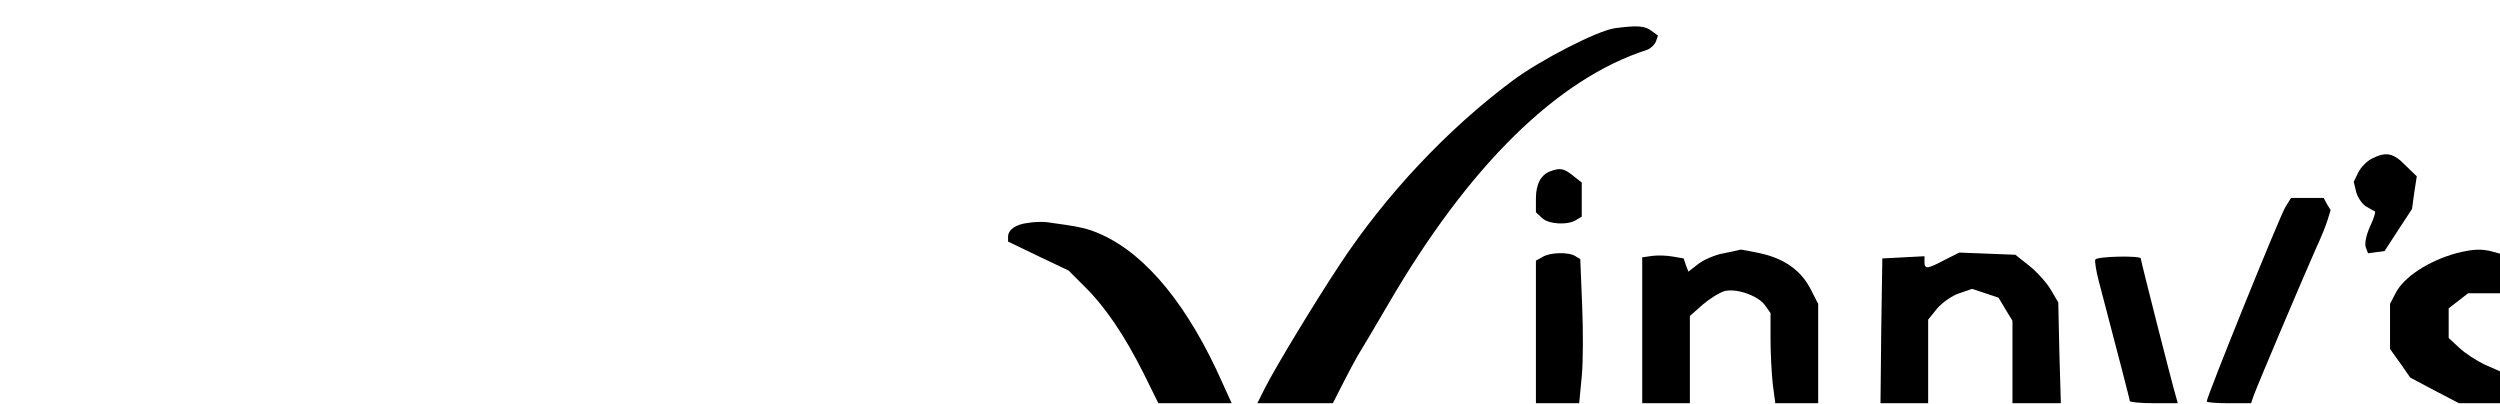
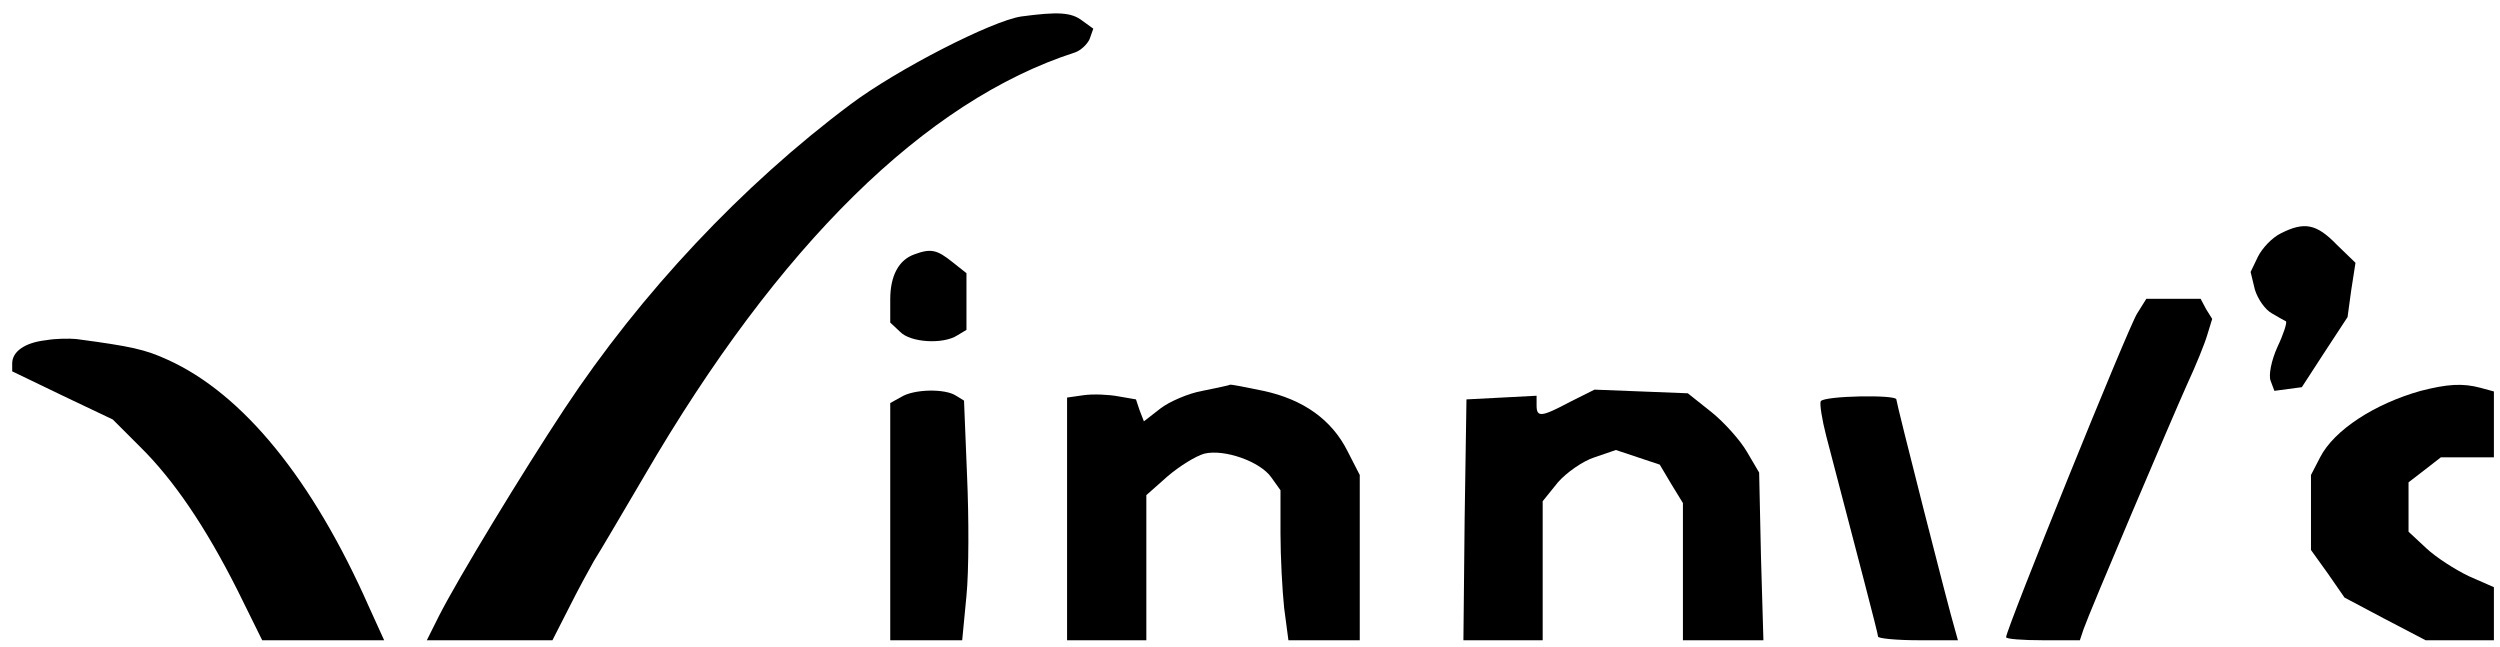
- <svg xmlns="http://www.w3.org/2000/svg" version="1.0" width="682pt" height="110pt" viewBox="0 0 682 110" preserveAspectRatio="xMidYMid meet">
-   <g transform="translate(0,110) scale(0.1,-0.1)" fill="#000000" stroke="none">
-     <g>
-       <path d="M4405 1023 c-48 -7 -204 -87 -280 -144 -178 -133 -344 -310 -469 -499 -70 -106 -175 -279 -206 -340 l-20 -40 103 0 103 0 27 53 c14 28 33 63 41 77 9 14 46 77 83 140 220 378 461 615 706 694 9 3 20 13 24 22 l6 17 -18 13 c-18 14 -40 15 -100 7z" />
-     </g>
-     <g>
-       <path d="M6470 667 c-14 -7 -30 -24 -37 -38 l-12 -25 7 -29 c5 -16 17 -33 28 -39 10 -6 21 -12 23 -13 2 -2 -4 -21 -14 -42 -10 -22 -15 -47 -11 -56 l6 -16 22 3 23 3 37 57 38 58 6 44 7 45 -31 30 c-33 34 -53 38 -92 18z" />
-     </g>
-     <g>
-       <path d="M4230 633 c-26 -9 -40 -35 -40 -74 l0 -38 16 -15 c17 -18 71 -21 94 -6 l15 9 0 47 0 46 -24 19 c-24 19 -34 22 -61 12z" />
-     </g>
-     <g>
-       <path d="M6235 536 c-14 -21 -215 -518 -215 -531 0 -3 27 -5 60 -5 l61 0 6 18 c10 29 144 344 170 402 14 30 29 67 33 81 l8 26 -10 16 -9 17 -44 0 -45 0 -15 -24z" />
-     </g>
-     <g>
-       <path d="M2805 492 c-35 -4 -55 -19 -55 -38 l0 -13 83 -40 82 -39 44 -44 c56 -55 108 -132 160 -235 l41 -83 100 0 100 0 -25 55 c-92 208 -206 349 -330 405 -37 17 -60 22 -150 34 -11 1 -33 1 -50 -2z" />
-     </g>
-     <g>
-       <path d="M4702 409 c-23 -4 -55 -18 -69 -29 l-27 -21 -7 18 -6 18 -29 5 c-16 3 -41 4 -56 2 l-28 -4 0 -199 0 -199 65 0 65 0 0 119 0 119 35 31 c20 17 46 33 60 37 33 8 92 -13 110 -39 l15 -21 0 -71 c0 -38 3 -94 6 -122 l7 -53 58 0 59 0 0 135 0 136 -20 39 c-26 52 -73 85 -138 99 -29 6 -54 11 -55 10 -1 -1 -21 -5 -45 -10z" />
-     </g>
-     <g>
-       <path d="M6700 409 c-75 -21 -142 -64 -165 -109 l-15 -29 0 -61 0 -62 28 -39 27 -39 66 -35 67 -35 56 0 56 0 0 43 0 44 -41 18 c-23 11 -54 31 -70 46 l-29 27 0 40 0 41 26 20 27 21 43 0 44 0 0 54 0 54 -22 6 c-30 8 -55 6 -98 -5z" />
-     </g>
-     <g>
-       <path d="M4208 399 l-18 -10 0 -194 0 -195 59 0 59 0 7 73 c4 40 4 128 1 196 l-5 124 -13 8 c-18 12 -69 11 -90 -2z" />
-     </g>
-     <g>
-       <path d="M5305 391 c-47 -25 -55 -26 -55 -6 l0 16 -57 -3 -58 -3 -3 -197 -2 -198 65 0 65 0 0 114 0 114 25 31 c14 16 41 35 60 41 l35 12 36 -12 36 -12 19 -32 19 -31 0 -112 0 -113 66 0 66 0 -4 137 -3 138 -20 34 c-11 19 -37 48 -58 65 l-39 31 -76 3 -77 3 -40 -20z" />
-     </g>
-     <g>
-       <path d="M5716 392 c-2 -4 2 -30 9 -57 52 -199 85 -324 85 -329 0 -3 30 -6 66 -6 l65 0 -5 18 c-9 29 -96 371 -96 377 0 8 -118 6 -124 -3z" />
-     </g>
+ <svg xmlns="http://www.w3.org/2000/svg" viewBox="273 5 410 106" width="410" height="106">
+   <g fill="#000" transform="translate(0, 110) scale(0.1, -0.1)">
+     <path d="M4405 1023 c-48 -7 -204 -87 -280 -144 -178 -133 -344 -310 -469 -499 -70 -106 -175 -279 -206 -340 l-20 -40 103 0 103 0 27 53 c14 28 33 63 41 77 9 14 46 77 83 140 220 378 461 615 706 694 9 3 20 13 24 22 l6 17 -18 13 c-18 14 -40 15 -100 7z" />
+     <path d="M6470 667 c-14 -7 -30 -24 -37 -38 l-12 -25 7 -29 c5 -16 17 -33 28 -39 10 -6 21 -12 23 -13 2 -2 -4 -21 -14 -42 -10 -22 -15 -47 -11 -56 l6 -16 22 3 23 3 37 57 38 58 6 44 7 45 -31 30 c-33 34 -53 38 -92 18z" />
+     <path d="M4230 633 c-26 -9 -40 -35 -40 -74 l0 -38 16 -15 c17 -18 71 -21 94 -6 l15 9 0 47 0 46 -24 19 c-24 19 -34 22 -61 12z" />
+     <path d="M6235 536 c-14 -21 -215 -518 -215 -531 0 -3 27 -5 60 -5 l61 0 6 18 c10 29 144 344 170 402 14 30 29 67 33 81 l8 26 -10 16 -9 17 -44 0 -45 0 -15 -24z" />
+     <path d="M2805 492 c-35 -4 -55 -19 -55 -38 l0 -13 83 -40 82 -39 44 -44 c56 -55 108 -132 160 -235 l41 -83 100 0 100 0 -25 55 c-92 208 -206 349 -330 405 -37 17 -60 22 -150 34 -11 1 -33 1 -50 -2z" />
+     <path d="M4702 409 c-23 -4 -55 -18 -69 -29 l-27 -21 -7 18 -6 18 -29 5 c-16 3 -41 4 -56 2 l-28 -4 0 -199 0 -199 65 0 65 0 0 119 0 119 35 31 c20 17 46 33 60 37 33 8 92 -13 110 -39 l15 -21 0 -71 c0 -38 3 -94 6 -122 l7 -53 58 0 59 0 0 135 0 136 -20 39 c-26 52 -73 85 -138 99 -29 6 -54 11 -55 10 -1 -1 -21 -5 -45 -10z" />
+     <path d="M6700 409 c-75 -21 -142 -64 -165 -109 l-15 -29 0 -61 0 -62 28 -39 27 -39 66 -35 67 -35 56 0 56 0 0 43 0 44 -41 18 c-23 11 -54 31 -70 46 l-29 27 0 40 0 41 26 20 27 21 43 0 44 0 0 54 0 54 -22 6 c-30 8 -55 6 -98 -5z" />
+     <path d="M4208 399 l-18 -10 0 -194 0 -195 59 0 59 0 7 73 c4 40 4 128 1 196 l-5 124 -13 8 c-18 12 -69 11 -90 -2z" />
+     <path d="M5305 391 c-47 -25 -55 -26 -55 -6 l0 16 -57 -3 -58 -3 -3 -197 -2 -198 65 0 65 0 0 114 0 114 25 31 c14 16 41 35 60 41 l35 12 36 -12 36 -12 19 -32 19 -31 0 -112 0 -113 66 0 66 0 -4 137 -3 138 -20 34 c-11 19 -37 48 -58 65 l-39 31 -76 3 -77 3 -40 -20z" />
+     <path d="M5716 392 c-2 -4 2 -30 9 -57 52 -199 85 -324 85 -329 0 -3 30 -6 66 -6 l65 0 -5 18 c-9 29 -96 371 -96 377 0 8 -118 6 -124 -3z" />
  </g>
</svg>
